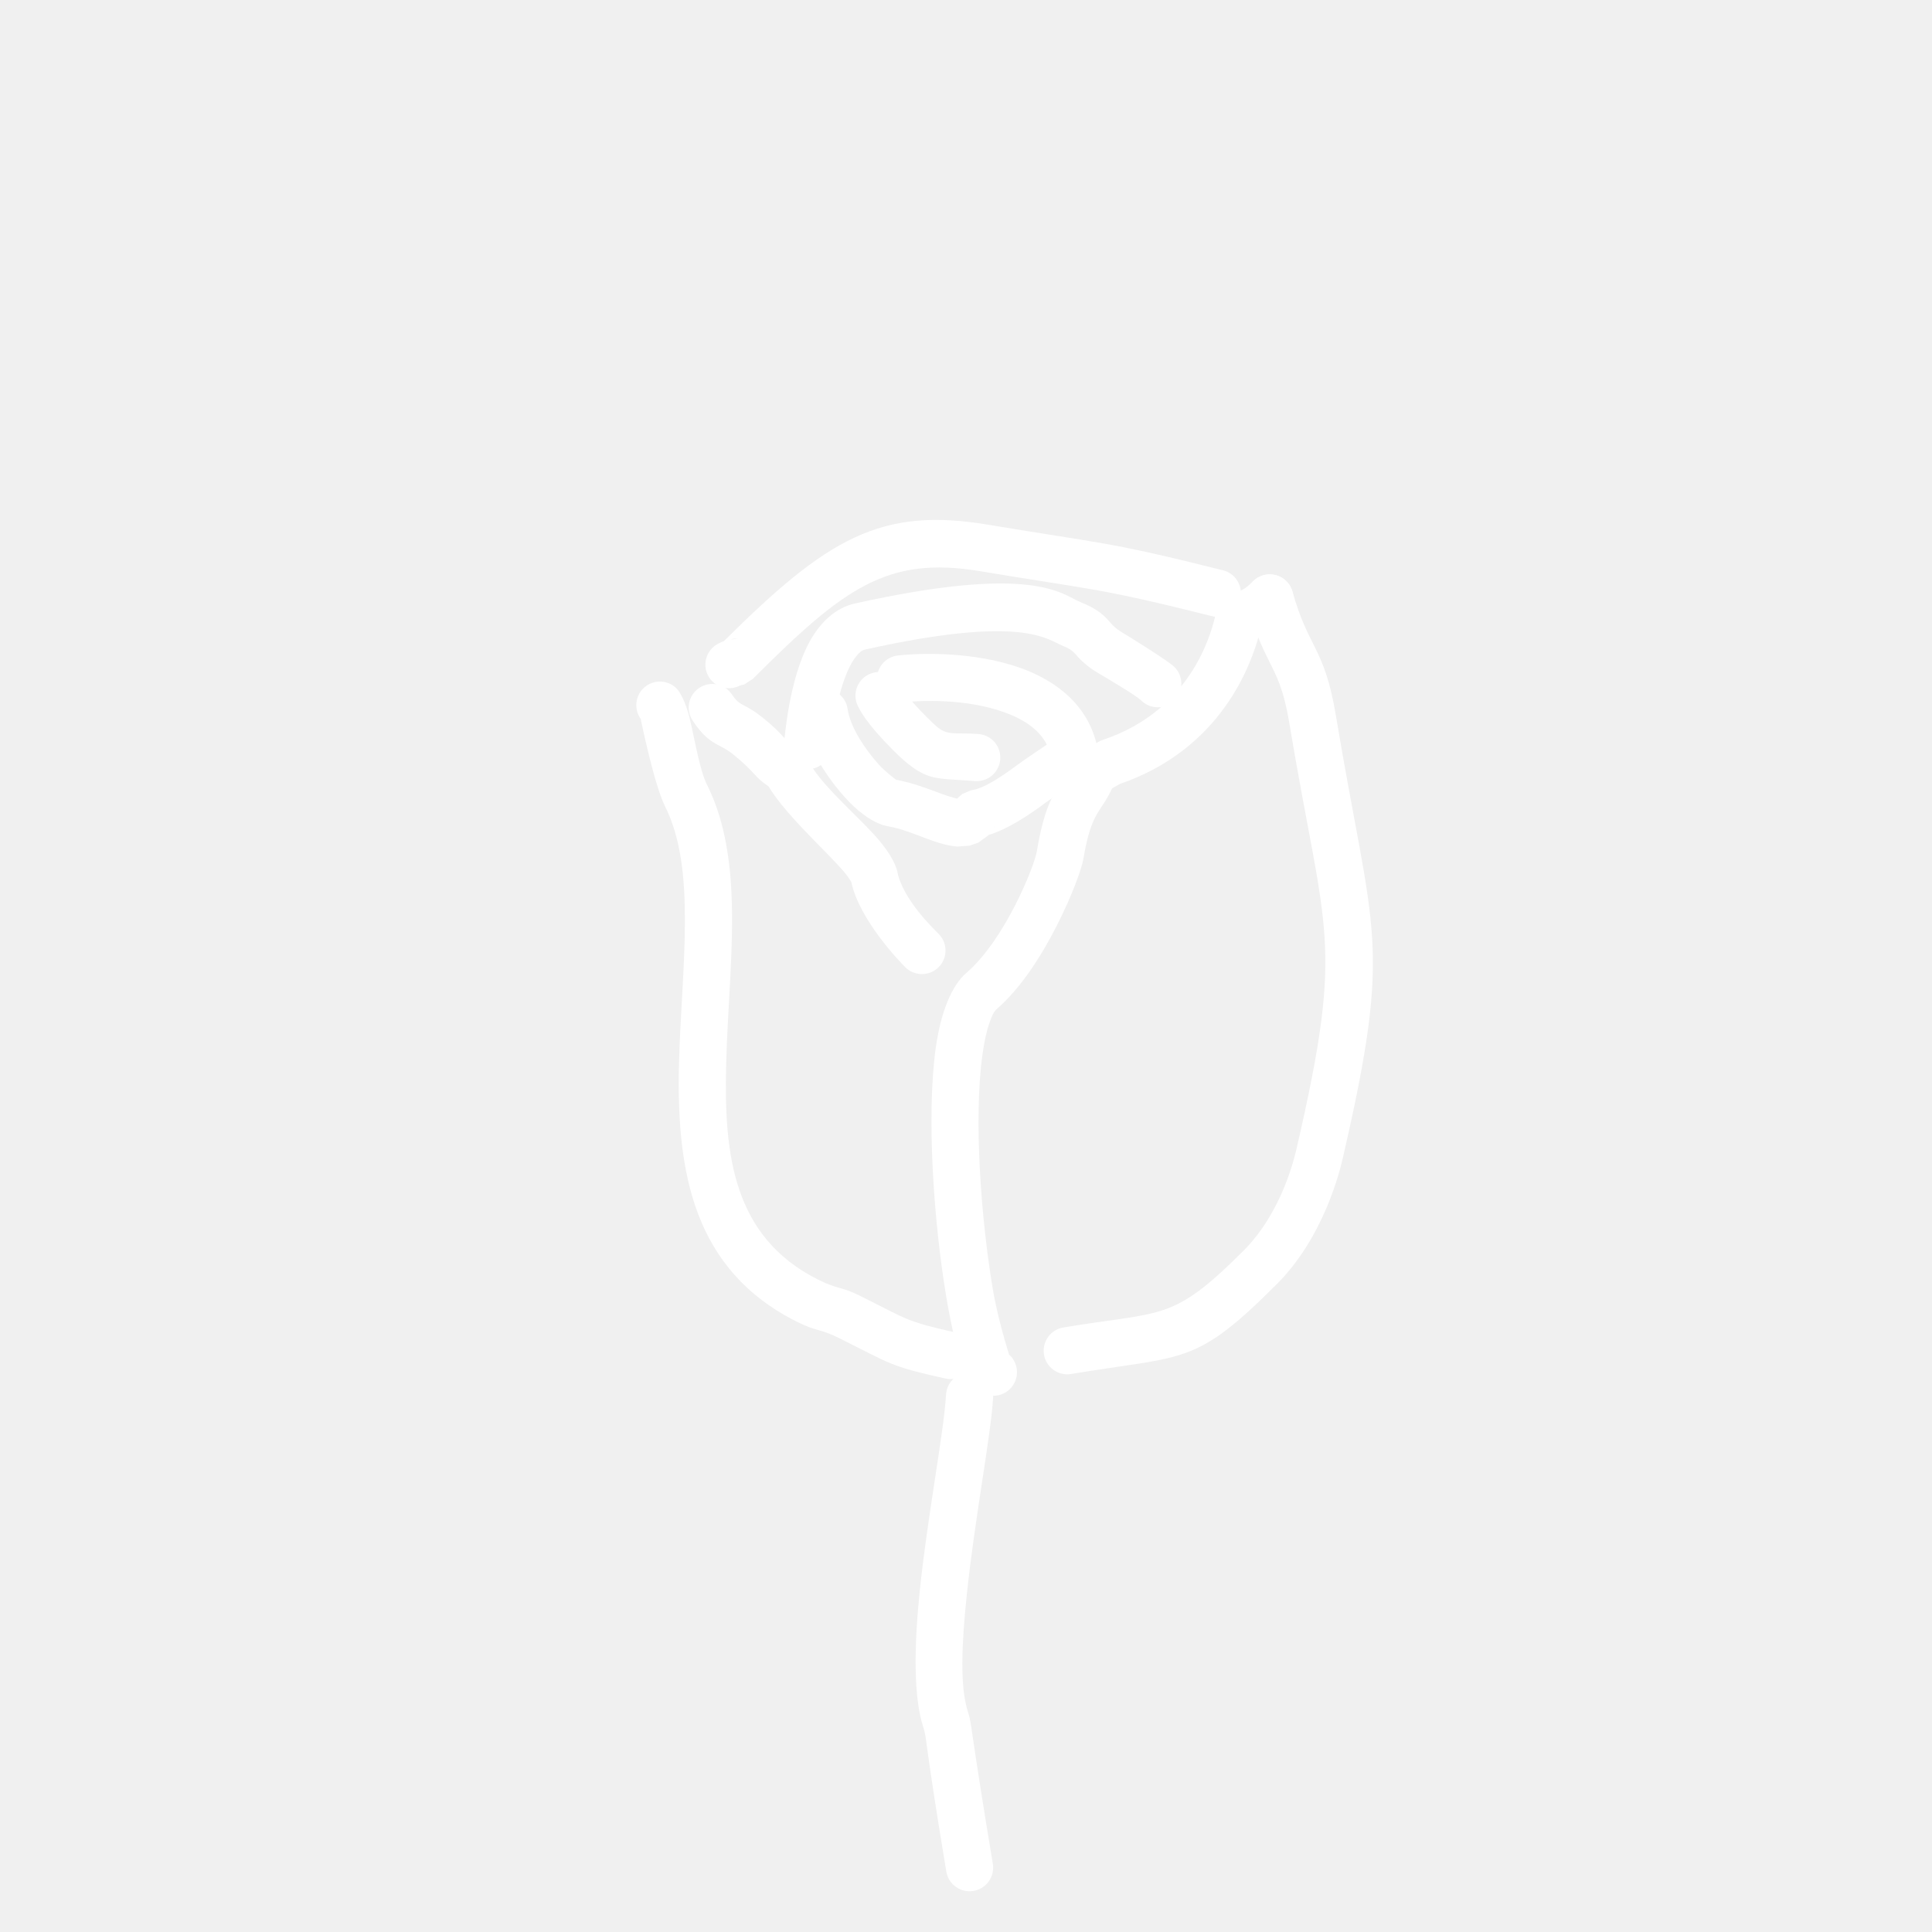
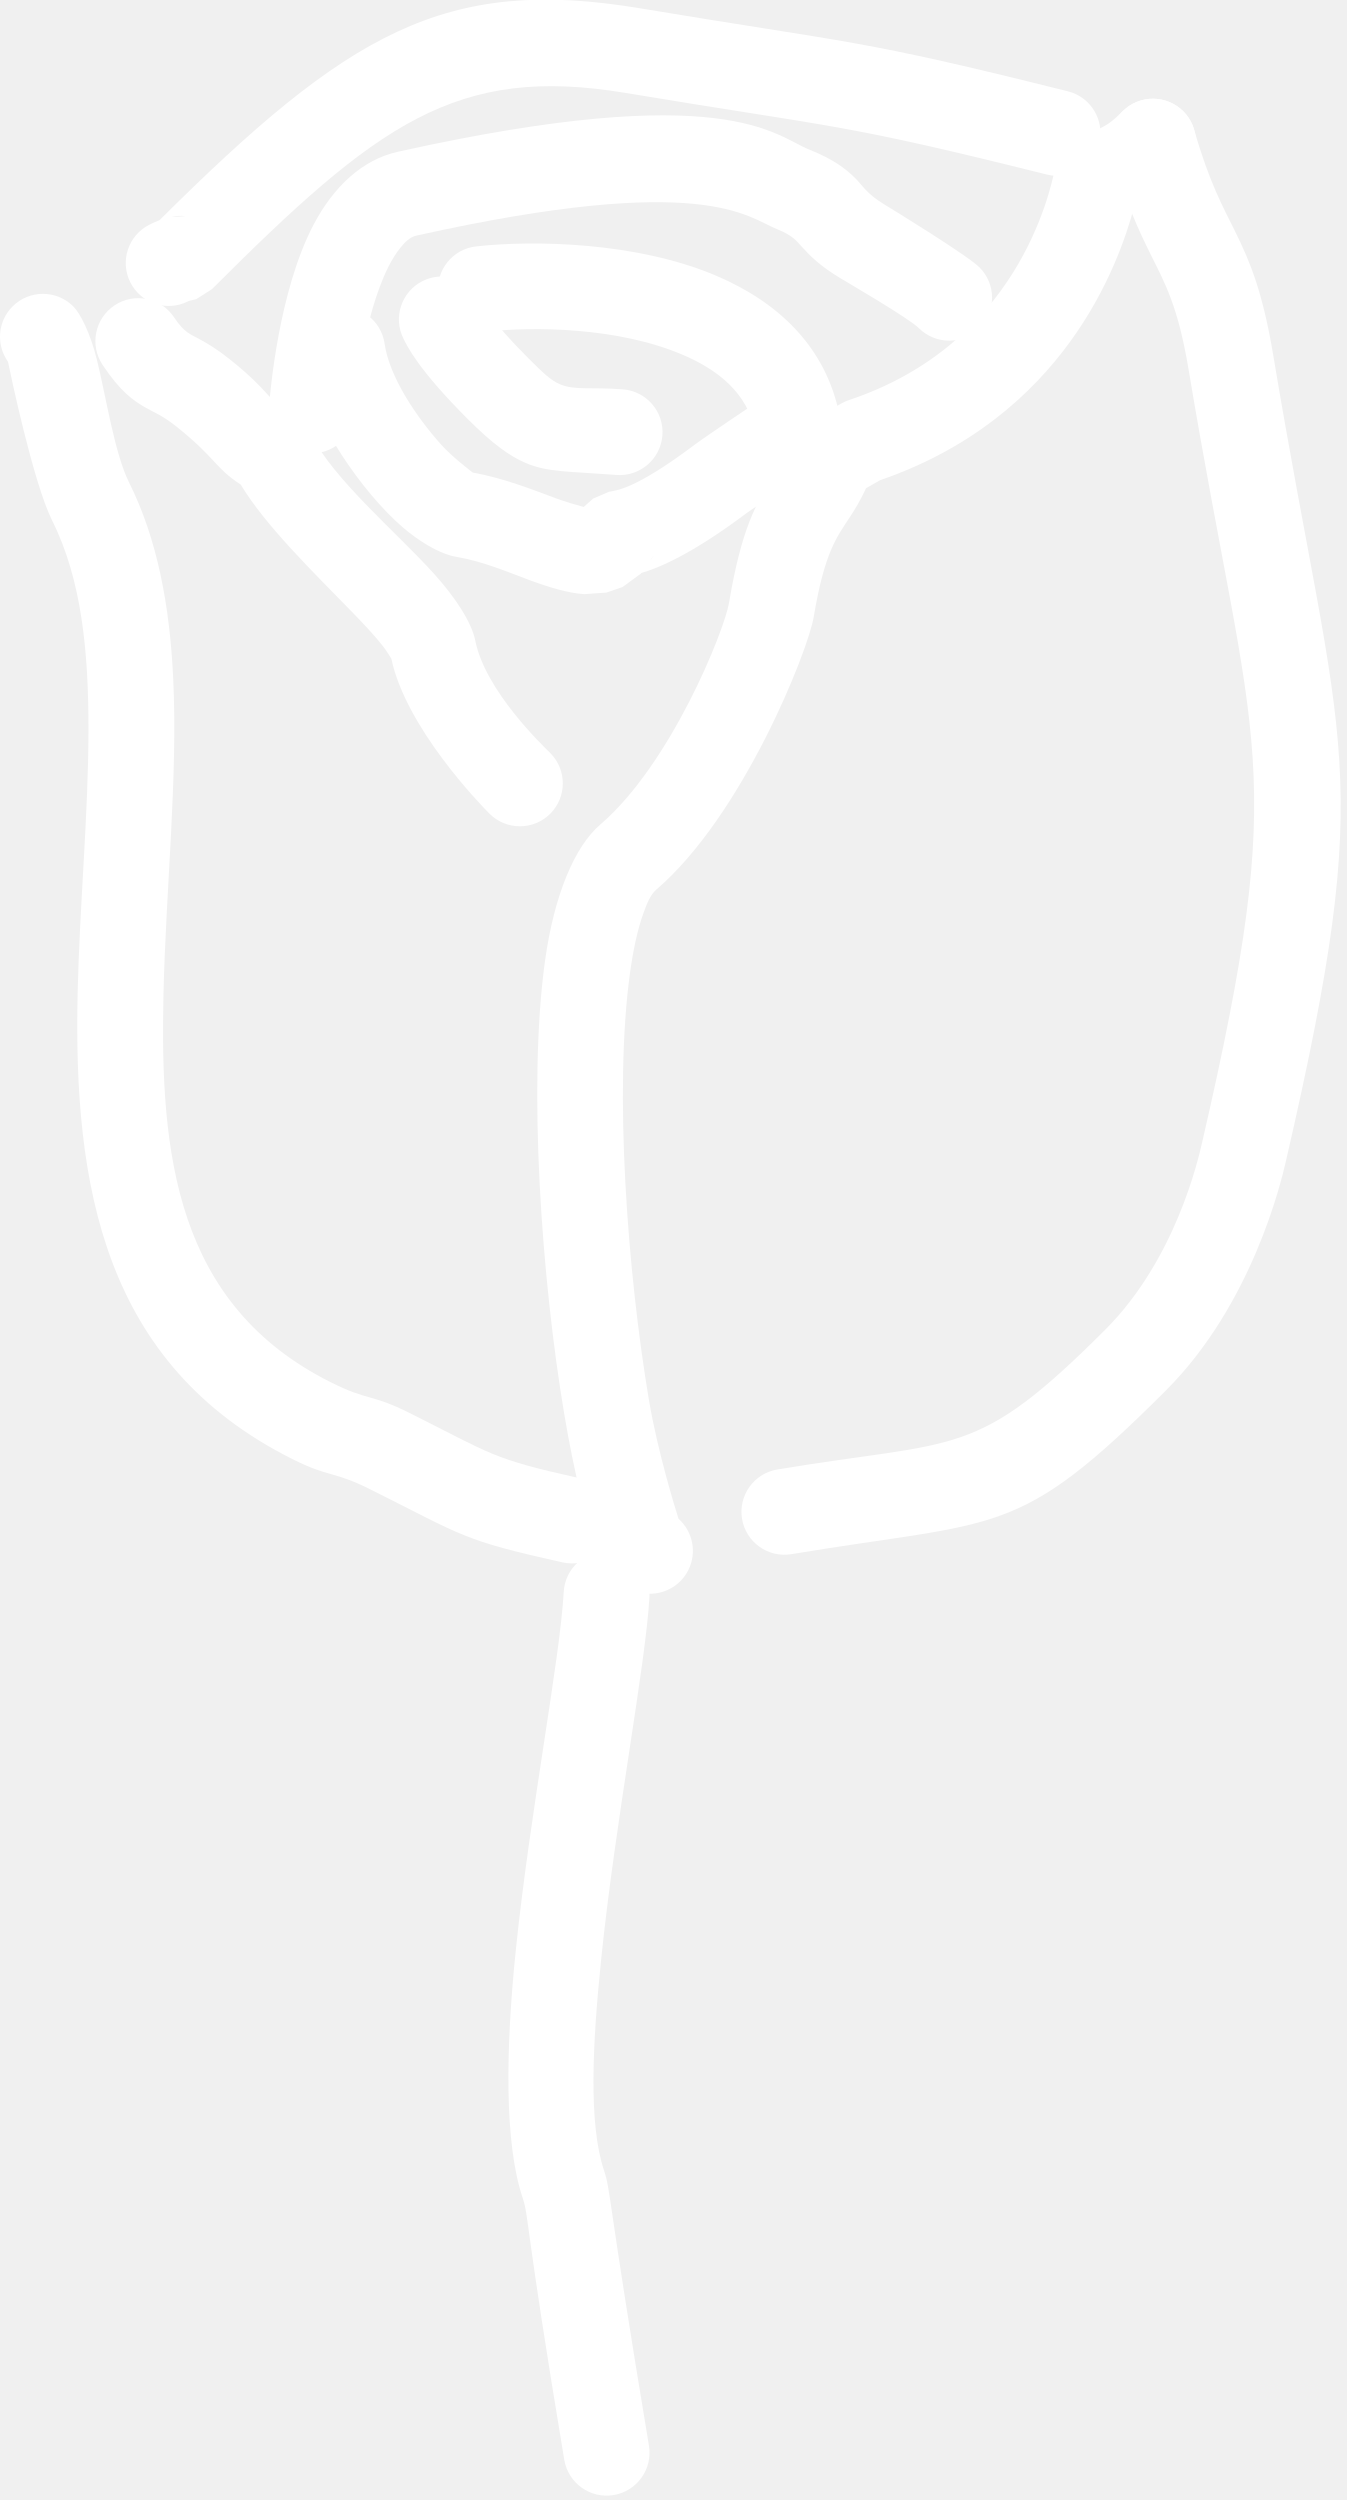
- <svg xmlns="http://www.w3.org/2000/svg" width="100%" height="100%" viewBox="0 0 256 256" version="1.1" xml:space="preserve" style="fill-rule:evenodd;clip-rule:evenodd;stroke-linejoin:round;stroke-miterlimit:2;">
-   <g id="Drawing">
+ <svg xmlns="http://www.w3.org/2000/svg" width="100%" height="100%" viewBox="0 0 98 182" version="1.1" xml:space="preserve" style="fill-rule:evenodd;clip-rule:evenodd;stroke-linejoin:round;stroke-miterlimit:2;">
+   <g transform="matrix(1,0,0,1,-84.31273,-68.91876)">
    <g id="drawing-rose">
      <path d="M133.71,179.487C134.738,180.403 135.07,181.928 134.425,183.218C133.654,184.76 131.775,185.386 130.233,184.615L129.482,184.122L128.781,183.385C128.471,182.98 128.132,182.403 127.812,181.65C126.998,179.739 126.12,176.215 125.386,171.839C123.75,162.092 122.723,147.957 123.993,138.848C124.658,134.078 126.141,130.551 128.018,128.942C133.171,124.525 137.058,114.779 137.386,112.808C138.294,107.362 139.4,105.5 140.461,103.884C140.96,103.124 141.481,102.458 141.962,101.176C142.218,100.494 142.704,99.922 143.337,99.56L145.547,98.298C145.726,98.196 145.914,98.112 146.109,98.046C158.366,93.961 160.731,82.984 161.112,81.221C161.303,80.341 161.863,79.585 162.651,79.148C164.661,78.033 164.73,78.328 166.037,77.021C167.256,75.801 169.237,75.801 170.456,77.021C171.676,78.24 171.676,80.221 170.456,81.44C168.887,83.01 168.62,83.055 166.881,83.967C165.744,88.242 161.737,99.281 148.386,103.874L147.363,104.458C146.962,105.331 146.555,105.997 146.144,106.623C145.229,108.018 144.334,109.139 143.551,113.836C143.147,116.258 138.418,128.26 132.086,133.687C131.674,134.04 131.419,134.663 131.149,135.413C130.723,136.597 130.413,138.058 130.183,139.711C128.986,148.297 130.008,161.618 131.549,170.805C132.192,174.636 133.512,178.864 133.71,179.487Z" style="fill:white;" />
      <path d="M165.242,80.089C164.768,78.431 165.73,76.7 167.388,76.226C169.046,75.752 170.778,76.714 171.251,78.372C172.351,82.222 173.355,83.988 174.241,85.791C175.291,87.926 176.224,90.096 177.011,94.815C181.916,124.245 184.61,124.496 177.92,153.482C177.582,154.948 175.483,163.851 169.194,170.141C158.311,181.024 157.182,179.519 141.929,182.062C140.228,182.345 138.617,181.194 138.333,179.493C138.05,177.792 139.201,176.18 140.902,175.897C154.204,173.68 155.283,175.212 164.774,165.721C169.912,160.584 171.554,153.274 171.83,152.077C178.242,124.291 175.548,124.053 170.846,95.843C170.073,91.205 169.137,89.569 168.055,87.389C167.196,85.659 166.257,83.643 165.242,80.089Z" style="fill:white;" />
      <path d="M84.894,95.251C84.021,94.031 84.132,92.321 85.228,91.226C86.448,90.006 88.428,90.006 89.647,91.226C90.153,91.731 90.879,93.13 91.372,95.124C92.024,97.763 92.66,101.944 93.705,104.033C95.775,108.173 96.669,113.032 96.921,118.283C97.268,125.535 96.39,133.578 96.213,141.334C95.951,152.889 97.084,163.894 108.406,169.555C111.158,170.931 111.303,170.372 114.088,171.765C120.227,174.834 120.029,175.094 126.626,176.56C128.31,176.934 129.373,178.605 128.999,180.288C128.625,181.972 126.954,183.035 125.27,182.661C117.923,181.028 118.13,180.773 111.293,177.355C108.507,175.962 108.362,176.521 105.611,175.145C91.842,168.261 89.646,155.244 89.965,141.192C90.11,134.813 90.745,128.237 90.753,122.08C90.761,116.427 90.273,111.145 88.115,106.828C86.721,104.04 85.045,95.985 84.894,95.251Z" style="fill:white;" />
      <path d="M112.803,116.872C112.744,116.775 112.437,116.27 112.185,115.949C111.595,115.2 110.813,114.367 109.949,113.477C107.147,110.595 103.64,107.196 101.839,104.199C99.937,102.962 100.061,102.295 97.165,99.979C96.148,99.165 95.509,98.935 94.951,98.616C93.971,98.058 93.071,97.417 91.782,95.484C90.825,94.049 91.214,92.107 92.649,91.151C94.084,90.194 96.026,90.582 96.982,92.017C97.742,93.157 98.165,93.243 98.854,93.619C99.452,93.945 100.157,94.368 101.069,95.099C102.465,96.215 103.201,96.985 103.772,97.613C104.31,98.203 104.604,98.608 105.718,99.245C106.254,99.551 106.687,100.009 106.963,100.561C108.588,103.81 113.12,107.621 115.841,110.613C117.576,112.522 118.662,114.301 118.911,115.55C119.645,119.218 123.813,123.182 124.37,123.739C125.59,124.958 125.59,126.938 124.37,128.158C123.15,129.377 121.17,129.377 119.951,128.158C119.195,127.402 113.855,121.861 112.803,116.872Z" style="fill:white;" />
      <path d="M95.93,84.944C109.607,71.346 116.661,67.149 130.881,69.519C146.589,72.137 146.594,71.701 162.06,75.568C163.733,75.986 164.752,77.684 164.334,79.357C163.915,81.03 162.217,82.049 160.544,81.631C145.321,77.825 145.315,78.261 129.854,75.684C117.527,73.63 111.774,77.938 99.749,89.963L98.598,90.698L98.07,90.825C98.043,90.838 98.015,90.852 97.989,90.864C96.447,91.635 94.568,91.009 93.797,89.467C93.025,87.924 93.652,86.045 95.194,85.274C95.483,85.13 95.726,85.023 95.93,84.944ZM97.218,90.868L97.141,90.868C97.156,90.87 97.182,90.87 97.218,90.868ZM96.809,84.715L97.817,84.655C97.401,84.609 97.086,84.644 96.809,84.715Z" style="fill:white;" />
      <path d="M155.62,88.385C156.84,89.604 156.84,91.584 155.62,92.804C154.401,94.024 152.42,94.024 151.201,92.804C150.491,92.095 145.954,89.449 145.49,89.17C144.016,88.286 143.298,87.556 142.7,86.898C142.291,86.446 142.014,86.055 140.886,85.604C138.696,84.728 135.621,81.405 114.631,86.069C114.143,86.178 113.784,86.551 113.444,86.976C112.823,87.753 112.347,88.76 111.949,89.828C110.521,93.661 110.183,98.286 110.124,99.041C109.992,100.761 108.489,102.05 106.769,101.917C105.049,101.785 103.761,100.281 103.893,98.562C103.974,97.501 104.598,90.118 107.135,85.286C108.593,82.51 110.692,80.542 113.275,79.968C137.201,74.651 140.711,78.803 143.207,79.801C144.984,80.512 145.852,81.186 146.534,81.849C147.102,82.4 147.381,83.017 148.705,83.811C149.274,84.152 154.751,87.516 155.62,88.385Z" style="fill:white;" />
      <path d="M118.733,103.323C120.898,103.706 122.982,104.523 124.802,105.204C125.449,105.446 126.304,105.689 126.807,105.825L127.495,105.214L128.638,104.723C129.114,104.608 130.387,104.666 134.806,101.352C135.786,100.617 139.373,98.224 139.827,97.922C140.706,96.698 142.37,96.258 143.76,96.953C145.303,97.725 145.929,99.603 145.158,101.146L144.527,102.062C144.325,102.289 144.052,102.552 143.717,102.83C142.399,103.921 139.588,105.578 138.556,106.352C134.648,109.283 132.218,110.285 131.007,110.628L130.977,110.671L129.637,111.652L128.46,112.06L126.847,112.172C125.737,112.106 124.379,111.713 122.874,111.156C121.289,110.569 119.459,109.779 117.543,109.46C116.429,109.274 114.745,108.388 113.06,106.787C110.058,103.934 106.692,98.794 106.125,94.824C105.881,93.117 107.069,91.533 108.776,91.289C110.484,91.045 112.068,92.233 112.312,93.94C112.653,96.326 114.585,99.23 116.428,101.287C117.224,102.175 118.557,103.19 118.733,103.323ZM131.636,109.73C131.743,109.61 131.834,109.484 131.9,109.353L131.636,109.73ZM126.393,106.432C126.36,106.472 126.332,106.514 126.31,106.558L126.393,106.432Z" style="fill:white;" />
      <path d="M145.427,99.136C145.765,100.827 144.667,102.475 142.975,102.813C141.284,103.151 139.636,102.053 139.298,100.361C138.729,97.516 136.561,95.832 134.006,94.744C129.25,92.718 123.091,92.688 119.664,93.069C117.95,93.259 116.404,92.022 116.213,90.308C116.023,88.594 117.26,87.048 118.974,86.857C123.153,86.393 130.654,86.523 136.455,88.994C140.938,90.903 144.428,94.143 145.427,99.136Z" style="fill:white;" />
      <path d="M113.683,93.57C112.912,92.028 113.538,90.149 115.081,89.378C116.624,88.606 118.502,89.232 119.274,90.775C119.471,91.169 120.12,92.342 122.792,95.013C123.8,96.022 124.404,96.604 125.049,96.881C126.16,97.359 127.26,97.079 129.66,97.264C131.38,97.396 132.669,98.9 132.536,100.619C132.404,102.339 130.9,103.628 129.181,103.496C125.727,103.23 124.179,103.31 122.579,102.622C121.417,102.123 120.189,101.25 118.372,99.433C114.731,95.791 113.952,94.107 113.683,93.57Z" style="fill:white;" />
      <path d="M125.353,184.803C125.449,183.081 126.925,181.761 128.647,181.856C130.369,181.952 131.689,183.428 131.594,185.15C131.316,190.15 129.127,201.365 128.08,211.532C127.441,217.743 127.152,223.53 128.282,226.918C128.795,228.46 128.482,228.518 131.556,246.963C131.84,248.665 130.689,250.276 128.987,250.56C127.286,250.843 125.675,249.692 125.391,247.991C122.464,230.43 122.841,230.362 122.352,228.895C121.031,224.929 121.115,218.161 121.863,210.891C122.899,200.837 125.079,189.749 125.353,184.803Z" style="fill:white;" />
    </g>
  </g>
</svg>
